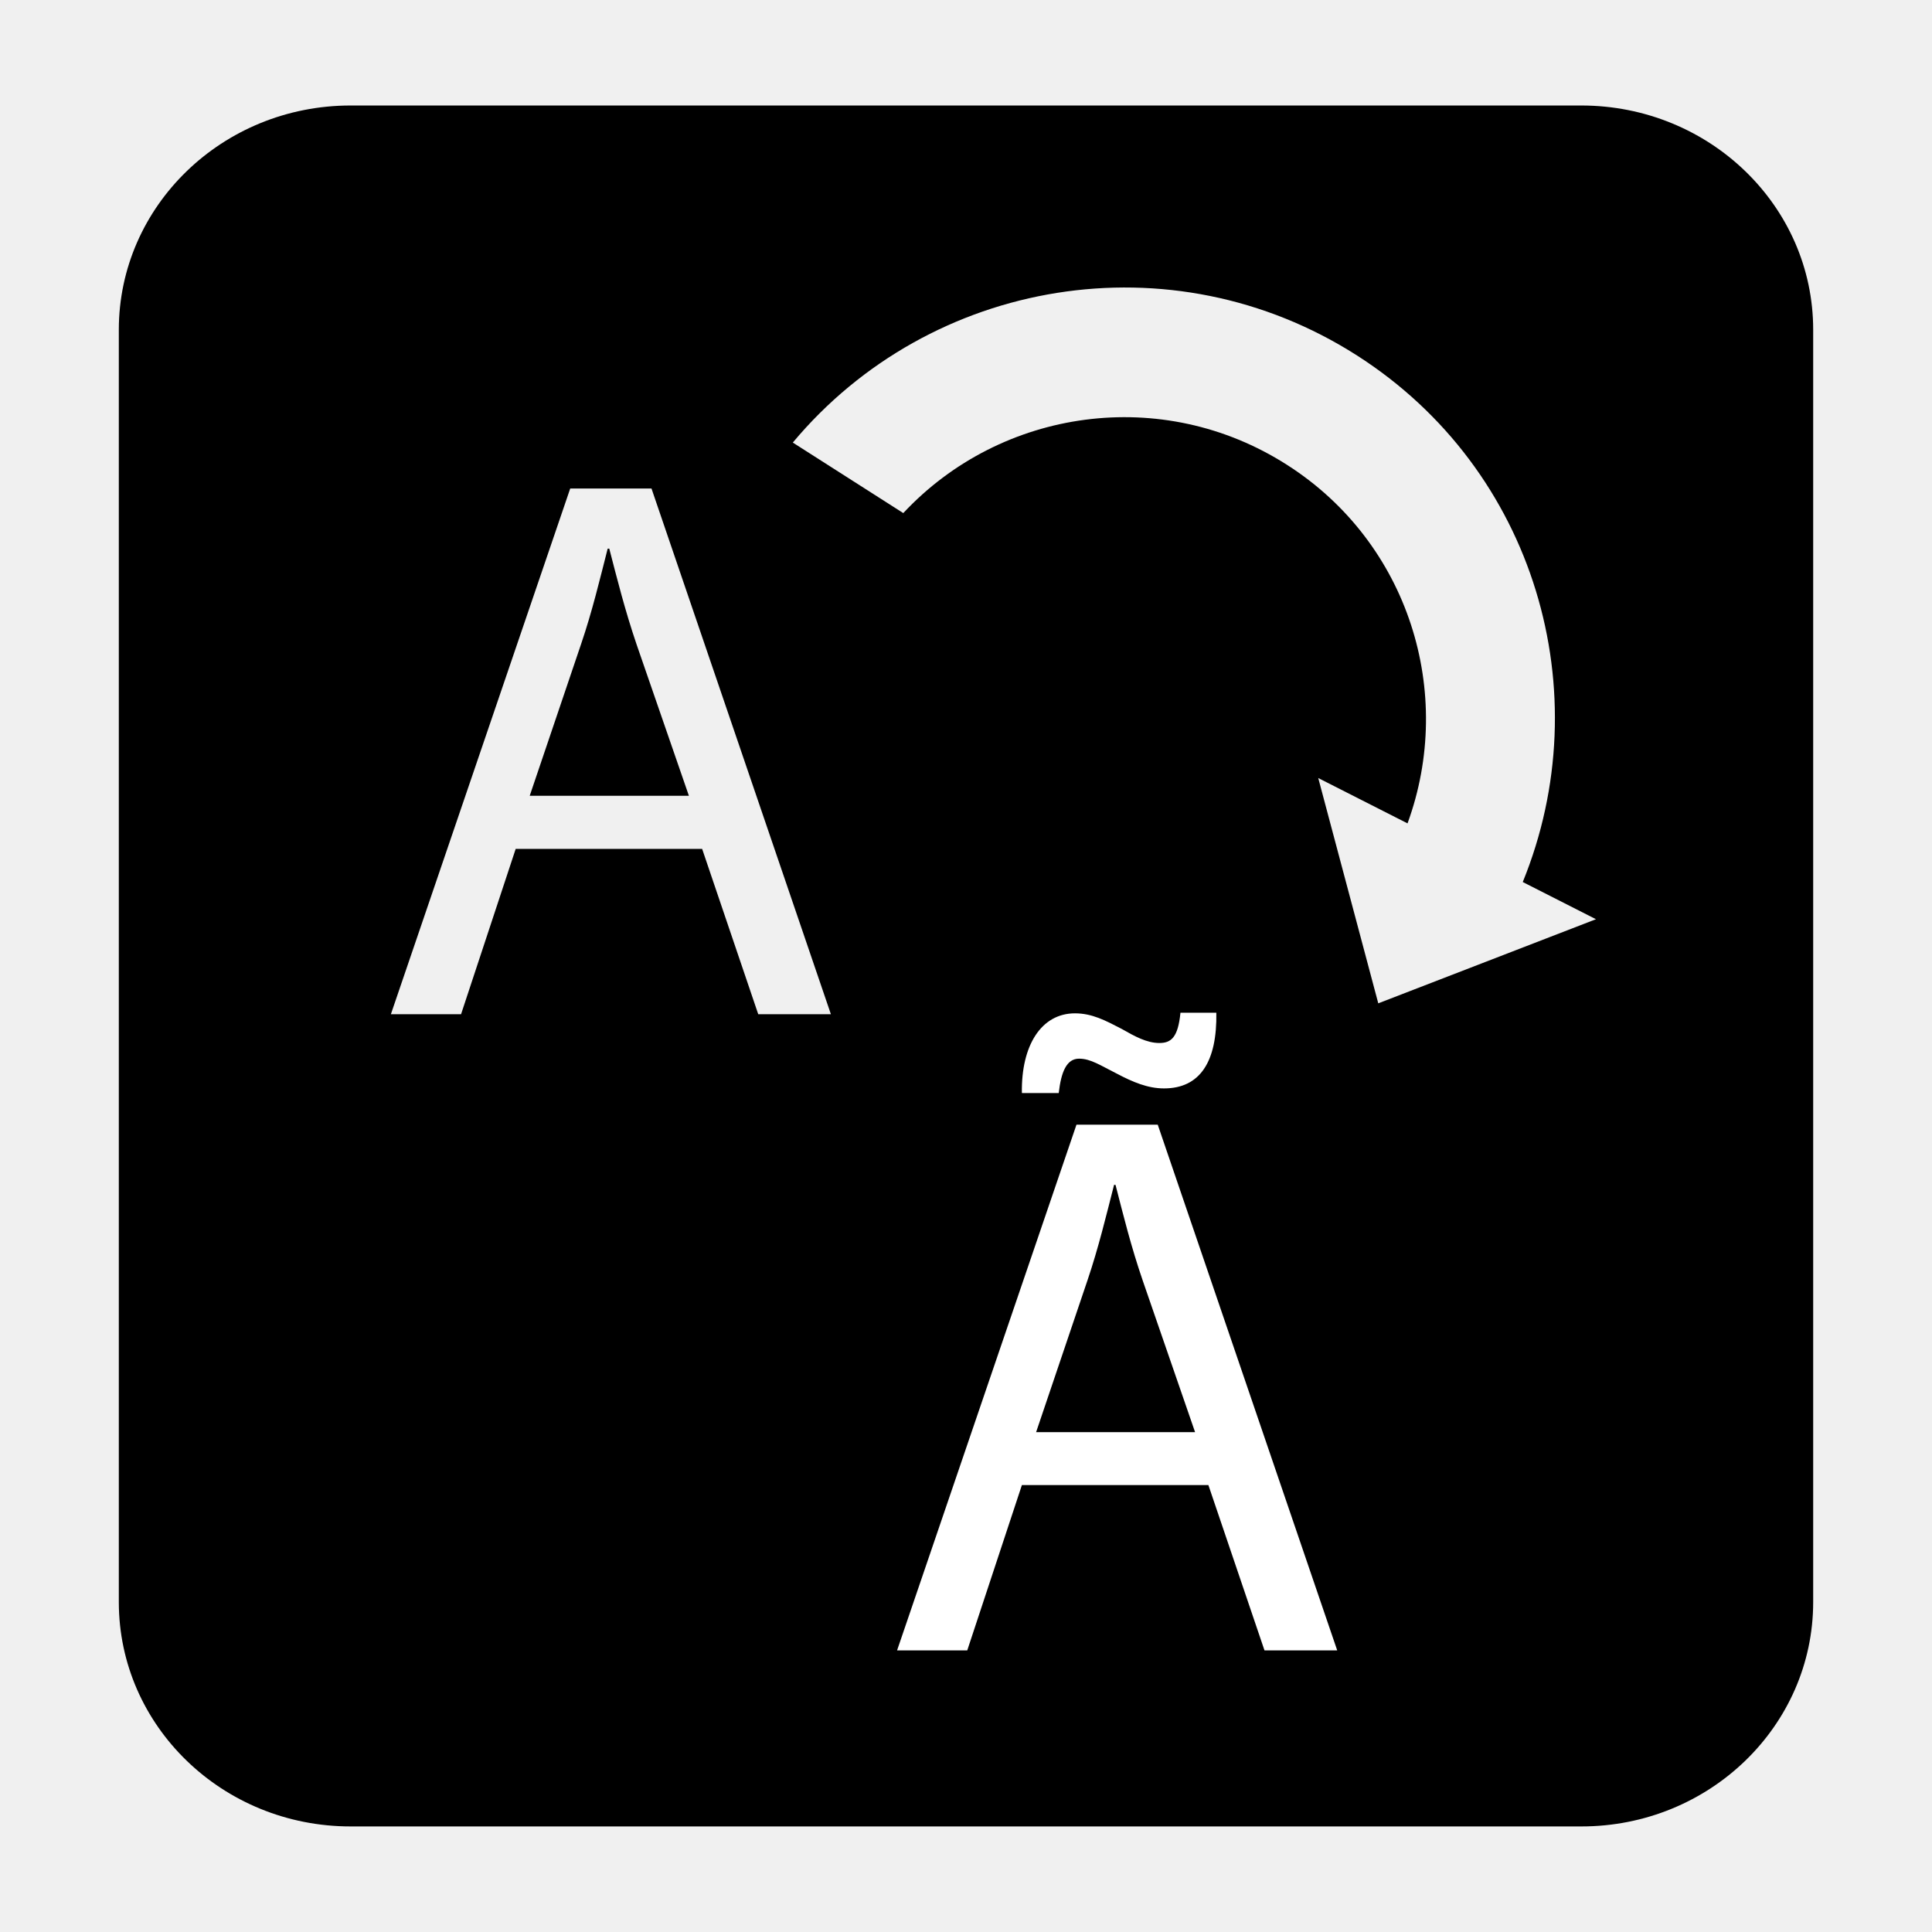
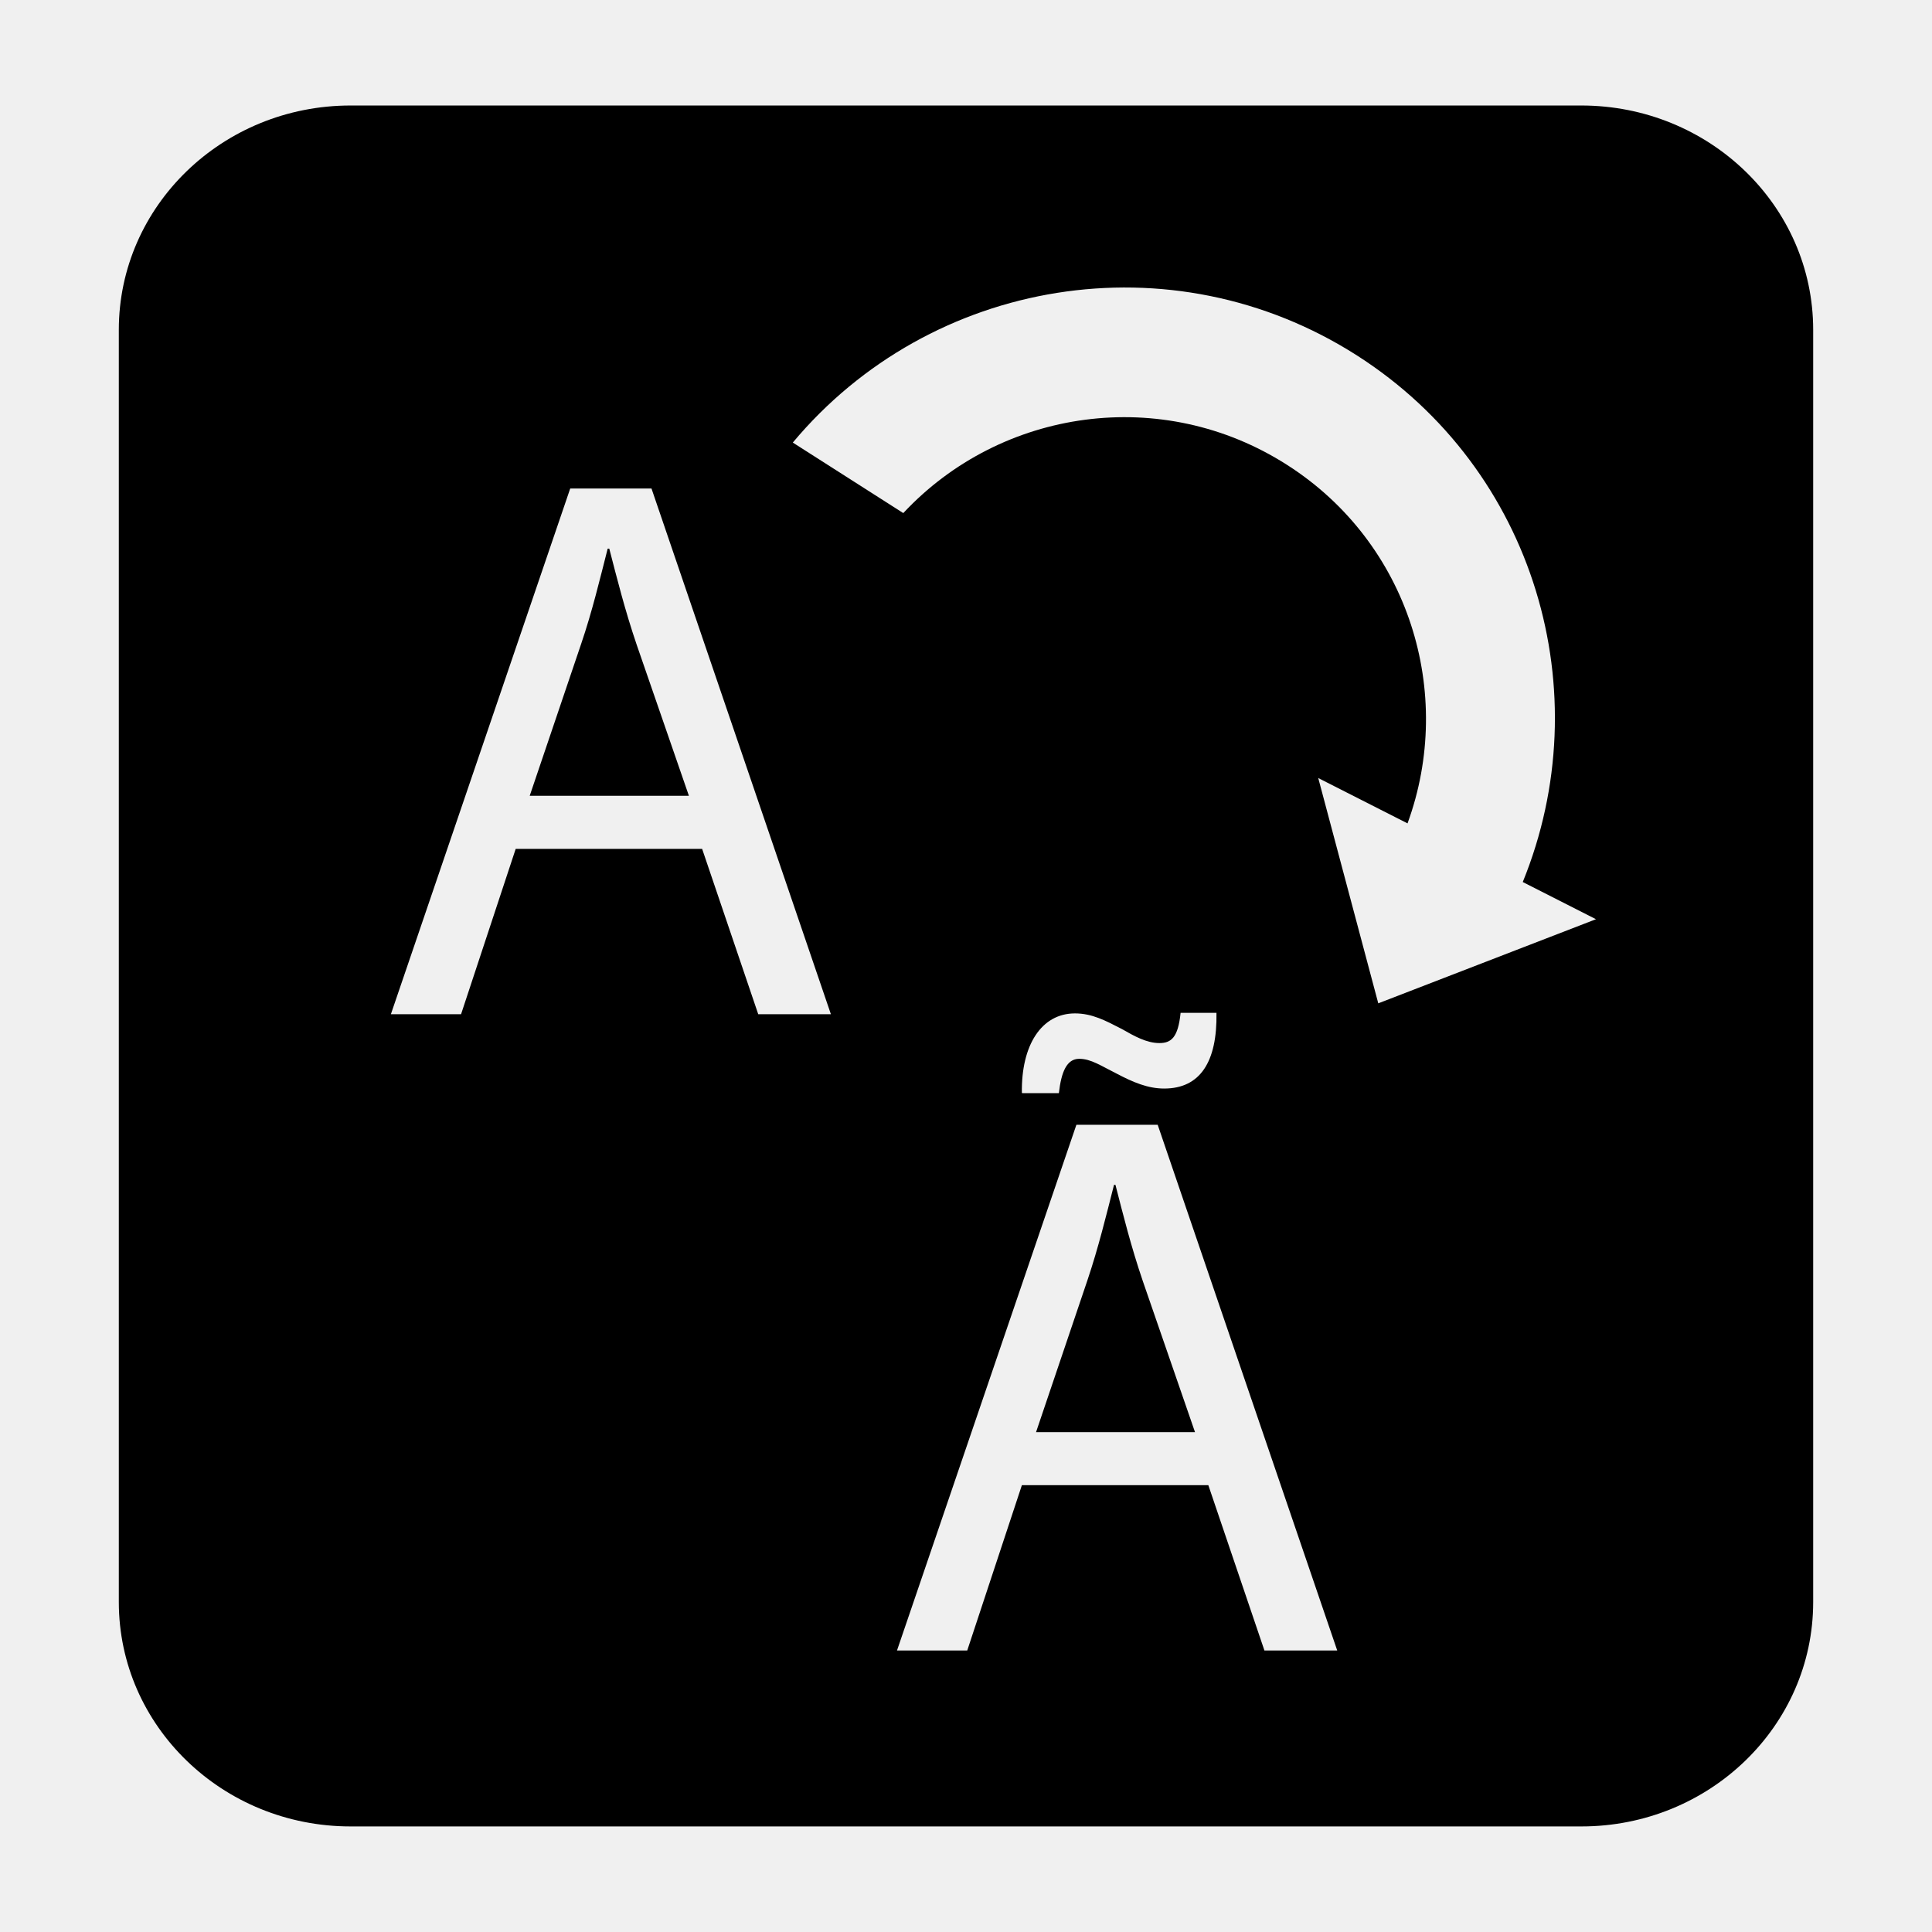
- <svg xmlns="http://www.w3.org/2000/svg" version="1.1" x="0px" y="0px" width="28px" height="28px" viewBox="-1.722 -1.529 28 28" enable-background="new -1.722 -1.529 28 28" xml:space="preserve">
-   <defs>
- </defs>
-   <path d="M7.108,6.422H7.085C6.973,6.861,6.859,7.338,6.701,7.801l-0.746,2.203h2.307L7.504,7.811  C7.335,7.314,7.222,6.861,7.108,6.422z" />
-   <path d="M21.195,0H3.359C1.504,0,0,1.455,0,3.251v18.438c0,1.797,1.504,3.252,3.359,3.252h17.838c1.854,0,3.359-1.455,3.359-3.252  V3.251C24.557,1.455,23.051,0,21.195,0z M9.267,13.17l-0.813-2.396H5.752v-0.001L4.96,13.17H3.943l2.599-7.619H7.72l2.6,7.619H9.267  z M18.253,13.012l-0.87-3.265l1.294,0.657c0.691-1.889,0.021-4.067-1.745-5.195c-1.81-1.159-4.146-0.819-5.563,0.698L9.768,4.885  c1.993-2.385,5.491-2.979,8.177-1.262c2.588,1.655,3.521,4.887,2.402,7.631l1.061,0.539L18.253,13.012z" />
-   <path fill="#FFFFFF" d="M13.088,19.994l-0.792,2.396h-1.017l2.6-7.619h1.178l2.601,7.619h-1.054l-0.813-2.396H13.088z   M15.598,19.227l-0.757-2.192c-0.171-0.498-0.282-0.949-0.396-1.392h-0.021c-0.113,0.441-0.227,0.916-0.384,1.379l-0.746,2.205  H15.598z" />
-   <path fill="#FFFFFF" d="M13.088,14.309c-0.011-0.688,0.282-1.152,0.769-1.152c0.248,0,0.441,0.103,0.68,0.227  c0.182,0.104,0.36,0.203,0.543,0.203c0.17,0,0.271-0.079,0.306-0.439h0.52c0.012,0.711-0.237,1.097-0.758,1.097  c-0.236,0-0.451-0.091-0.688-0.216c-0.227-0.113-0.373-0.215-0.543-0.215c-0.182,0-0.26,0.192-0.295,0.498h-0.532V14.309z" />
+ <svg xmlns="http://www.w3.org/2000/svg" version="1.1" x="0px" y="0px" width="28px" height="28px" viewBox="0 0 28 28" enable-background="new 0 0 28 28" xml:space="preserve">
+   <path d="M8.83,7.951H8.807C8.695,8.39,8.581,8.867,8.423,9.33l-0.746,2.203h2.307L9.226,9.34C9.057,8.843,8.944,8.39,8.83,7.951z" />
+   <path d="M22.917,1.529H5.081c-1.855,0-3.359,1.455-3.359,3.251v18.438c0,1.797,1.504,3.252,3.359,3.252h17.838  c1.854,0,3.359-1.455,3.359-3.252V4.78C26.278,2.984,24.772,1.529,22.917,1.529z M10.989,14.699l-0.813-2.396H7.474v-0.001  l-0.792,2.397H5.665L8.264,7.08h1.178l2.6,7.619H10.989z M18.325,23.92l-0.813-2.396H14.81l-0.792,2.396H13l2.6-7.619h1.178  l2.602,7.619H18.325z M14.81,15.838c-0.011-0.688,0.282-1.151,0.769-1.151c0.248,0,0.441,0.103,0.681,0.227  c0.182,0.104,0.359,0.203,0.543,0.203c0.17,0,0.271-0.079,0.307-0.438h0.52c0.012,0.711-0.237,1.097-0.758,1.097  c-0.236,0-0.451-0.091-0.688-0.216c-0.227-0.113-0.373-0.215-0.543-0.215c-0.182,0-0.26,0.191-0.295,0.498h-0.532v-0.004H14.81z   M19.975,14.541l-0.87-3.265l1.294,0.657c0.691-1.889,0.021-4.067-1.745-5.195c-1.81-1.159-4.146-0.819-5.563,0.698L11.49,6.414  c1.993-2.385,5.491-2.979,8.177-1.262c2.588,1.655,3.521,4.887,2.402,7.631l1.061,0.539L19.975,14.541z" />
+   <path d="M16.166,17.172h-0.021c-0.112,0.441-0.228,0.916-0.384,1.379l-0.746,2.205h2.304l-0.757-2.191  C16.392,18.066,16.28,17.615,16.166,17.172z" />
</svg>
